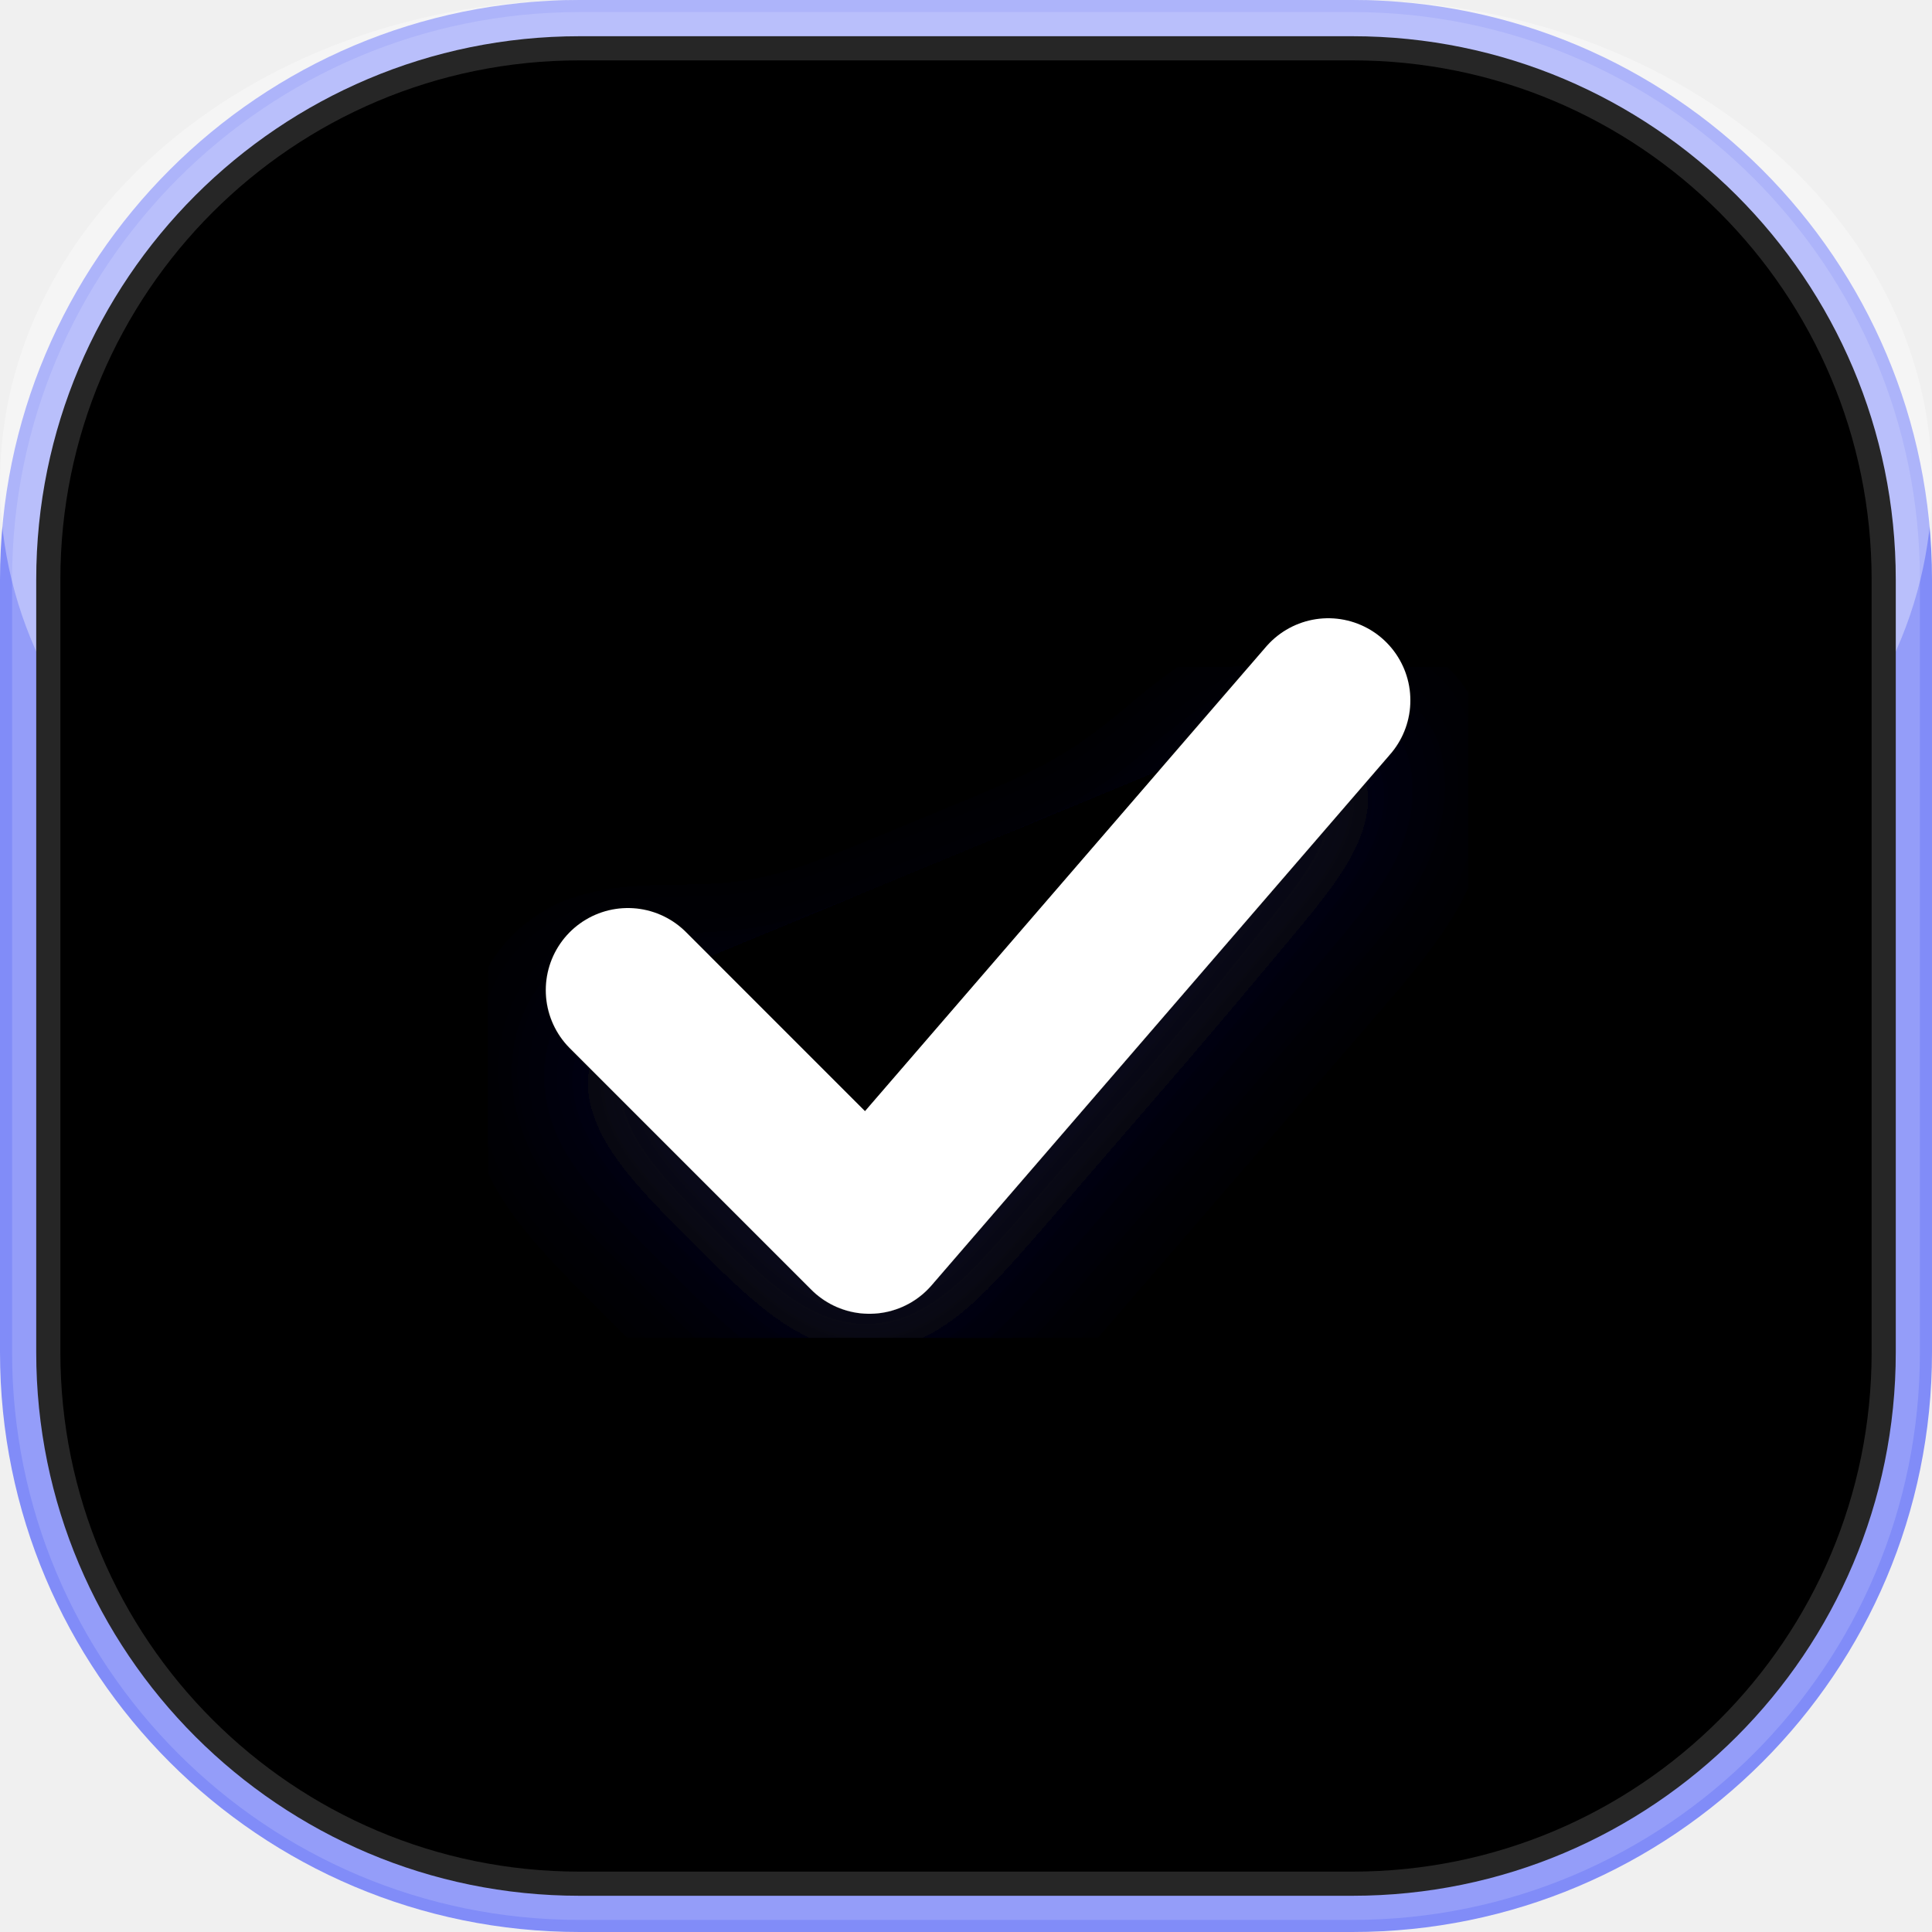
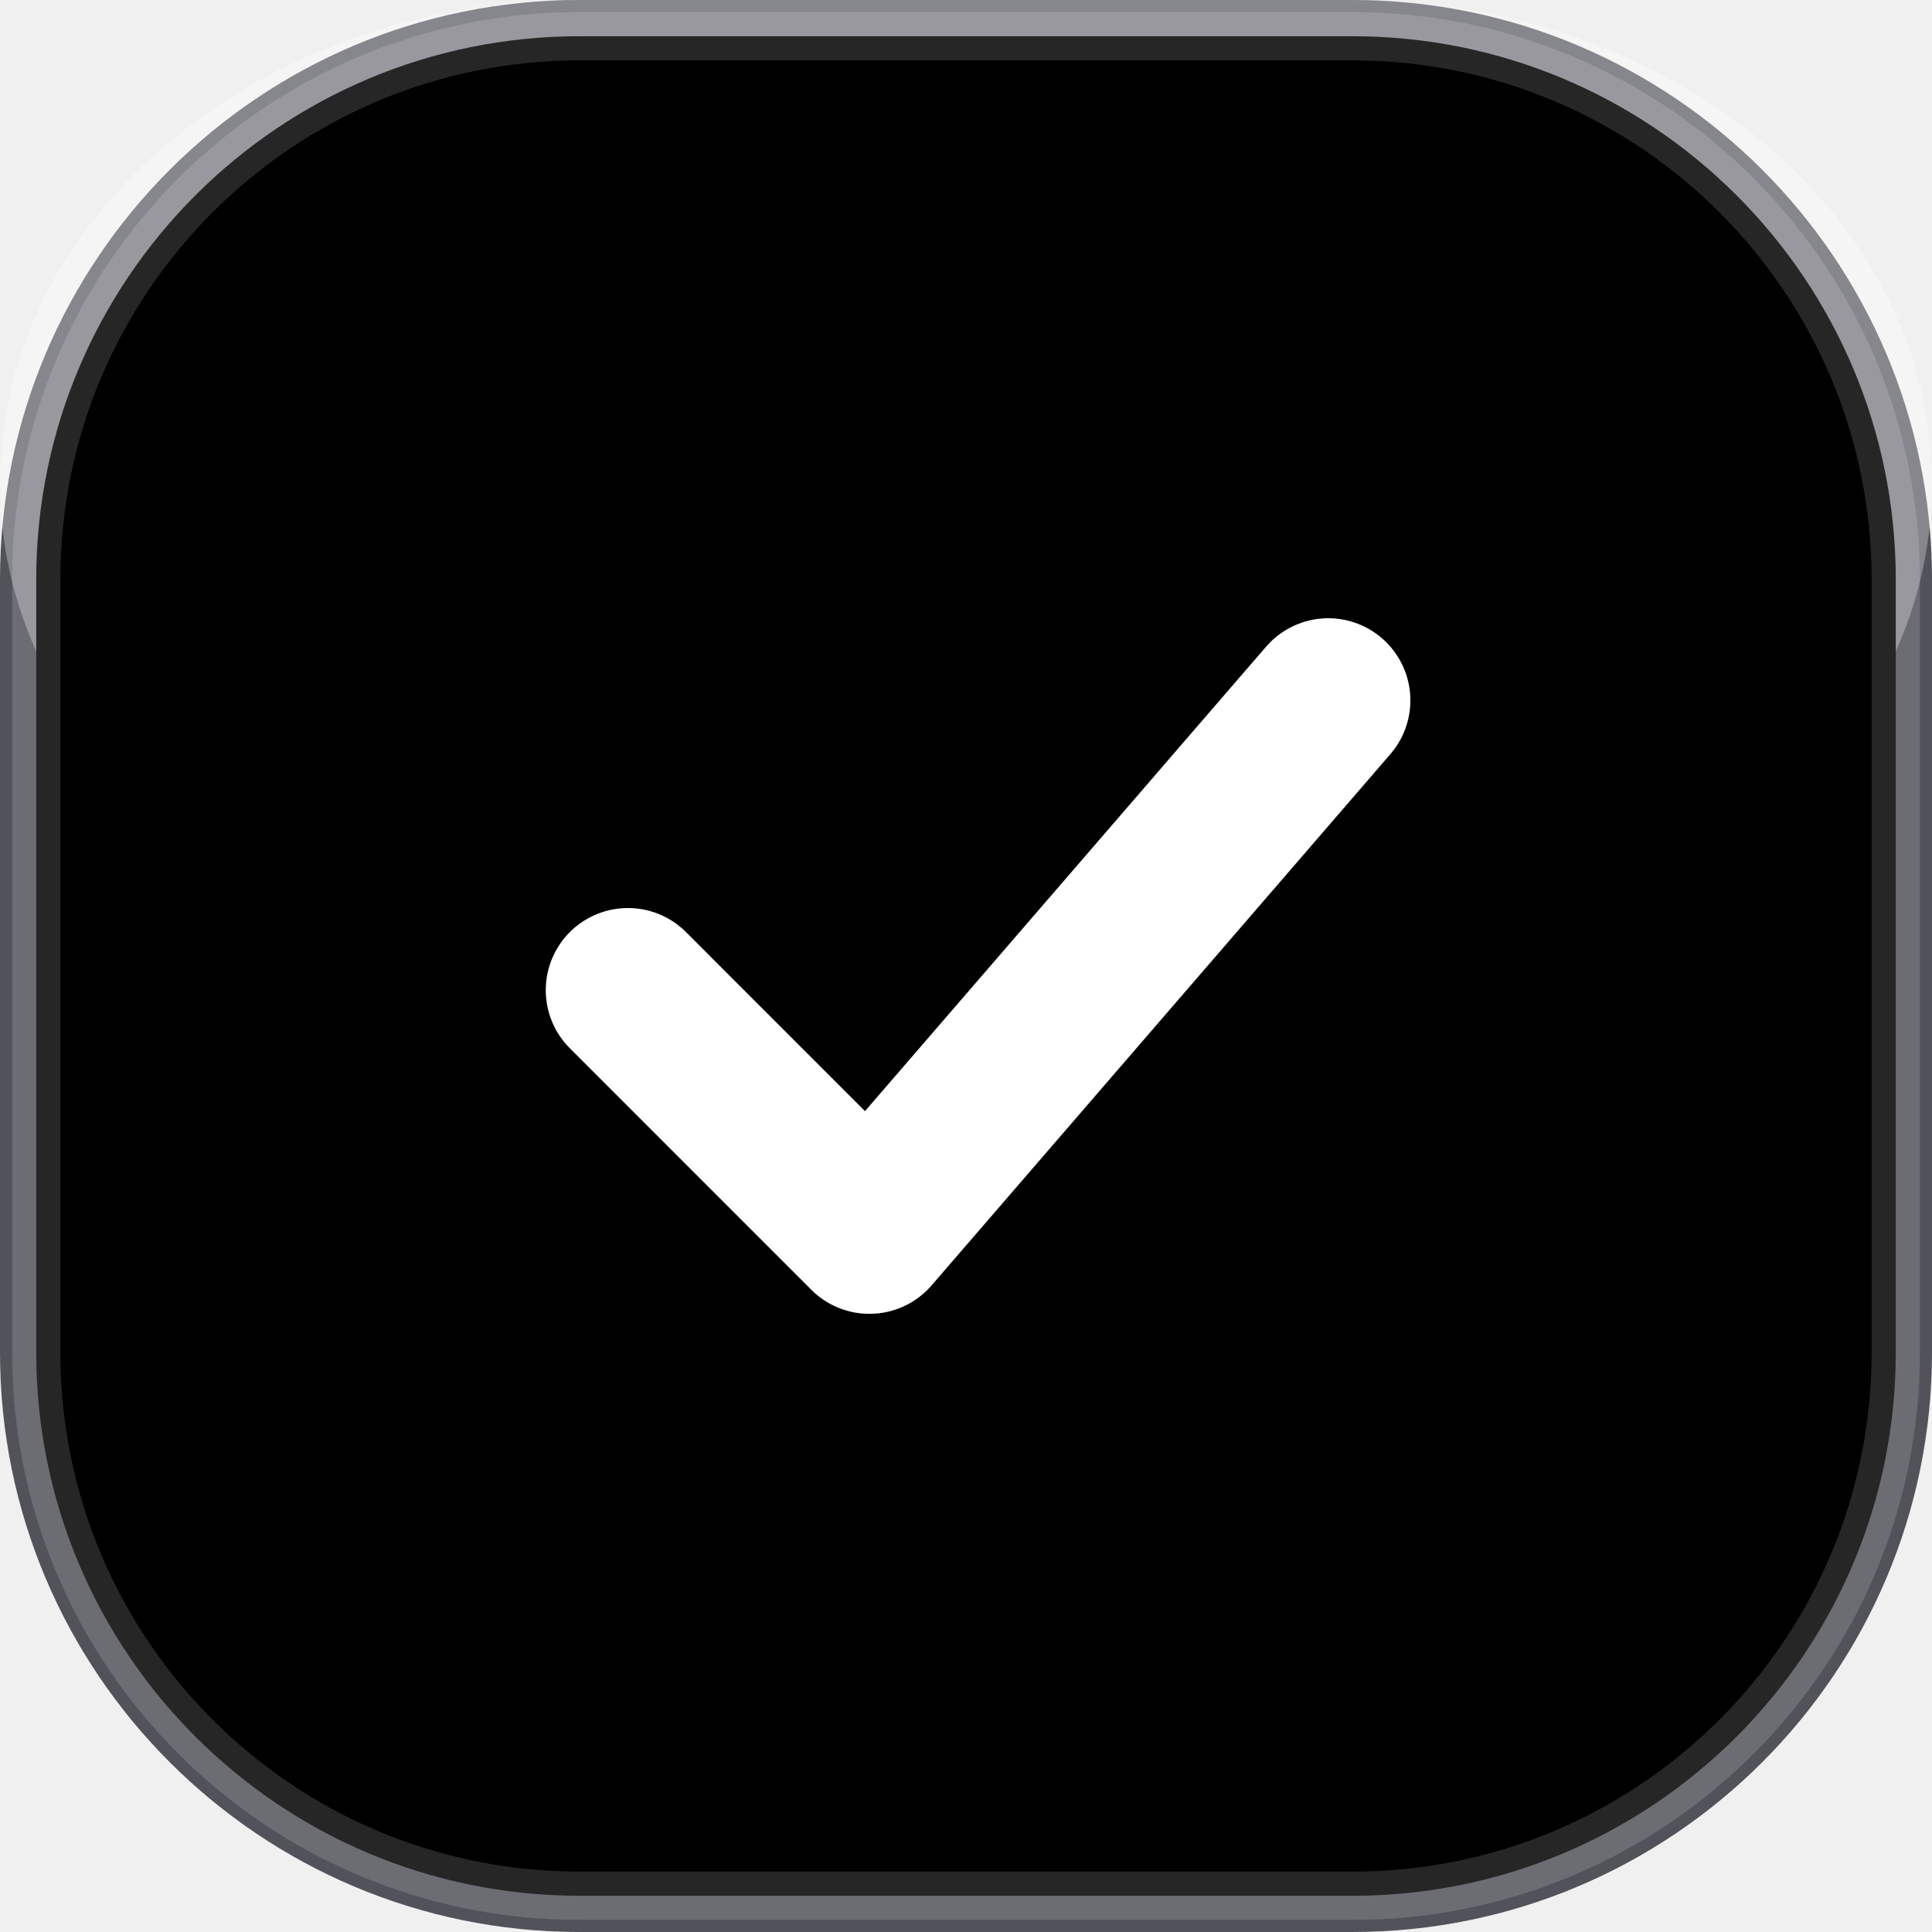
<svg xmlns="http://www.w3.org/2000/svg" viewBox="0 0 40 40">
  <defs>
    <linearGradient id="logo-base" x1="4" y1="2" x2="36" y2="38">
-       <stop offset="0%" stop-color="#818cf8" />
-       <stop offset="55%" stop-color="#6366f1" />
-       <stop offset="100%" stop-color="#4338ca" />
+       <stop offset="0%" stop-color="#52525b" />
+       <stop offset="55%" stop-color="#27272a" />
+       <stop offset="100%" stop-color="#09090b" />
    </linearGradient>
    <linearGradient id="logo-sheen" x1="20" y1="2" x2="20" y2="22">
-       <stop offset="0%" stop-color="#ffffff" stop-opacity="0.35" />
+       <stop offset="0%" stop-color="#ffffff" stop-opacity="0.3" />
      <stop offset="100%" stop-color="#ffffff" stop-opacity="0" />
    </linearGradient>
    <filter id="logo-shadow" x="-20%" y="-20%" width="140%" height="140%">
-       <feDropShadow dx="0" dy="1.5" stdDeviation="1.6" flood-color="#1e1b4b" flood-opacity="0.45" />
+       <feDropShadow dx="0" dy="1.5" stdDeviation="1.6" flood-color="#000000" flood-opacity="0.6" />
    </filter>
  </defs>
  <rect width="40" height="40" rx="12" fill="url(#logo-base)" />
  <rect width="40" height="20" rx="12" fill="url(#logo-sheen)" />
  <rect x="0.75" y="0.75" width="38.5" height="38.5" rx="11.25" stroke="#ffffff" stroke-opacity="0.15" />
  <path d="M13 20.5L18 25.5L27.5 14.5" stroke="white" stroke-width="3.4" stroke-linecap="round" stroke-linejoin="round" filter="url(#logo-shadow)" />
</svg>
